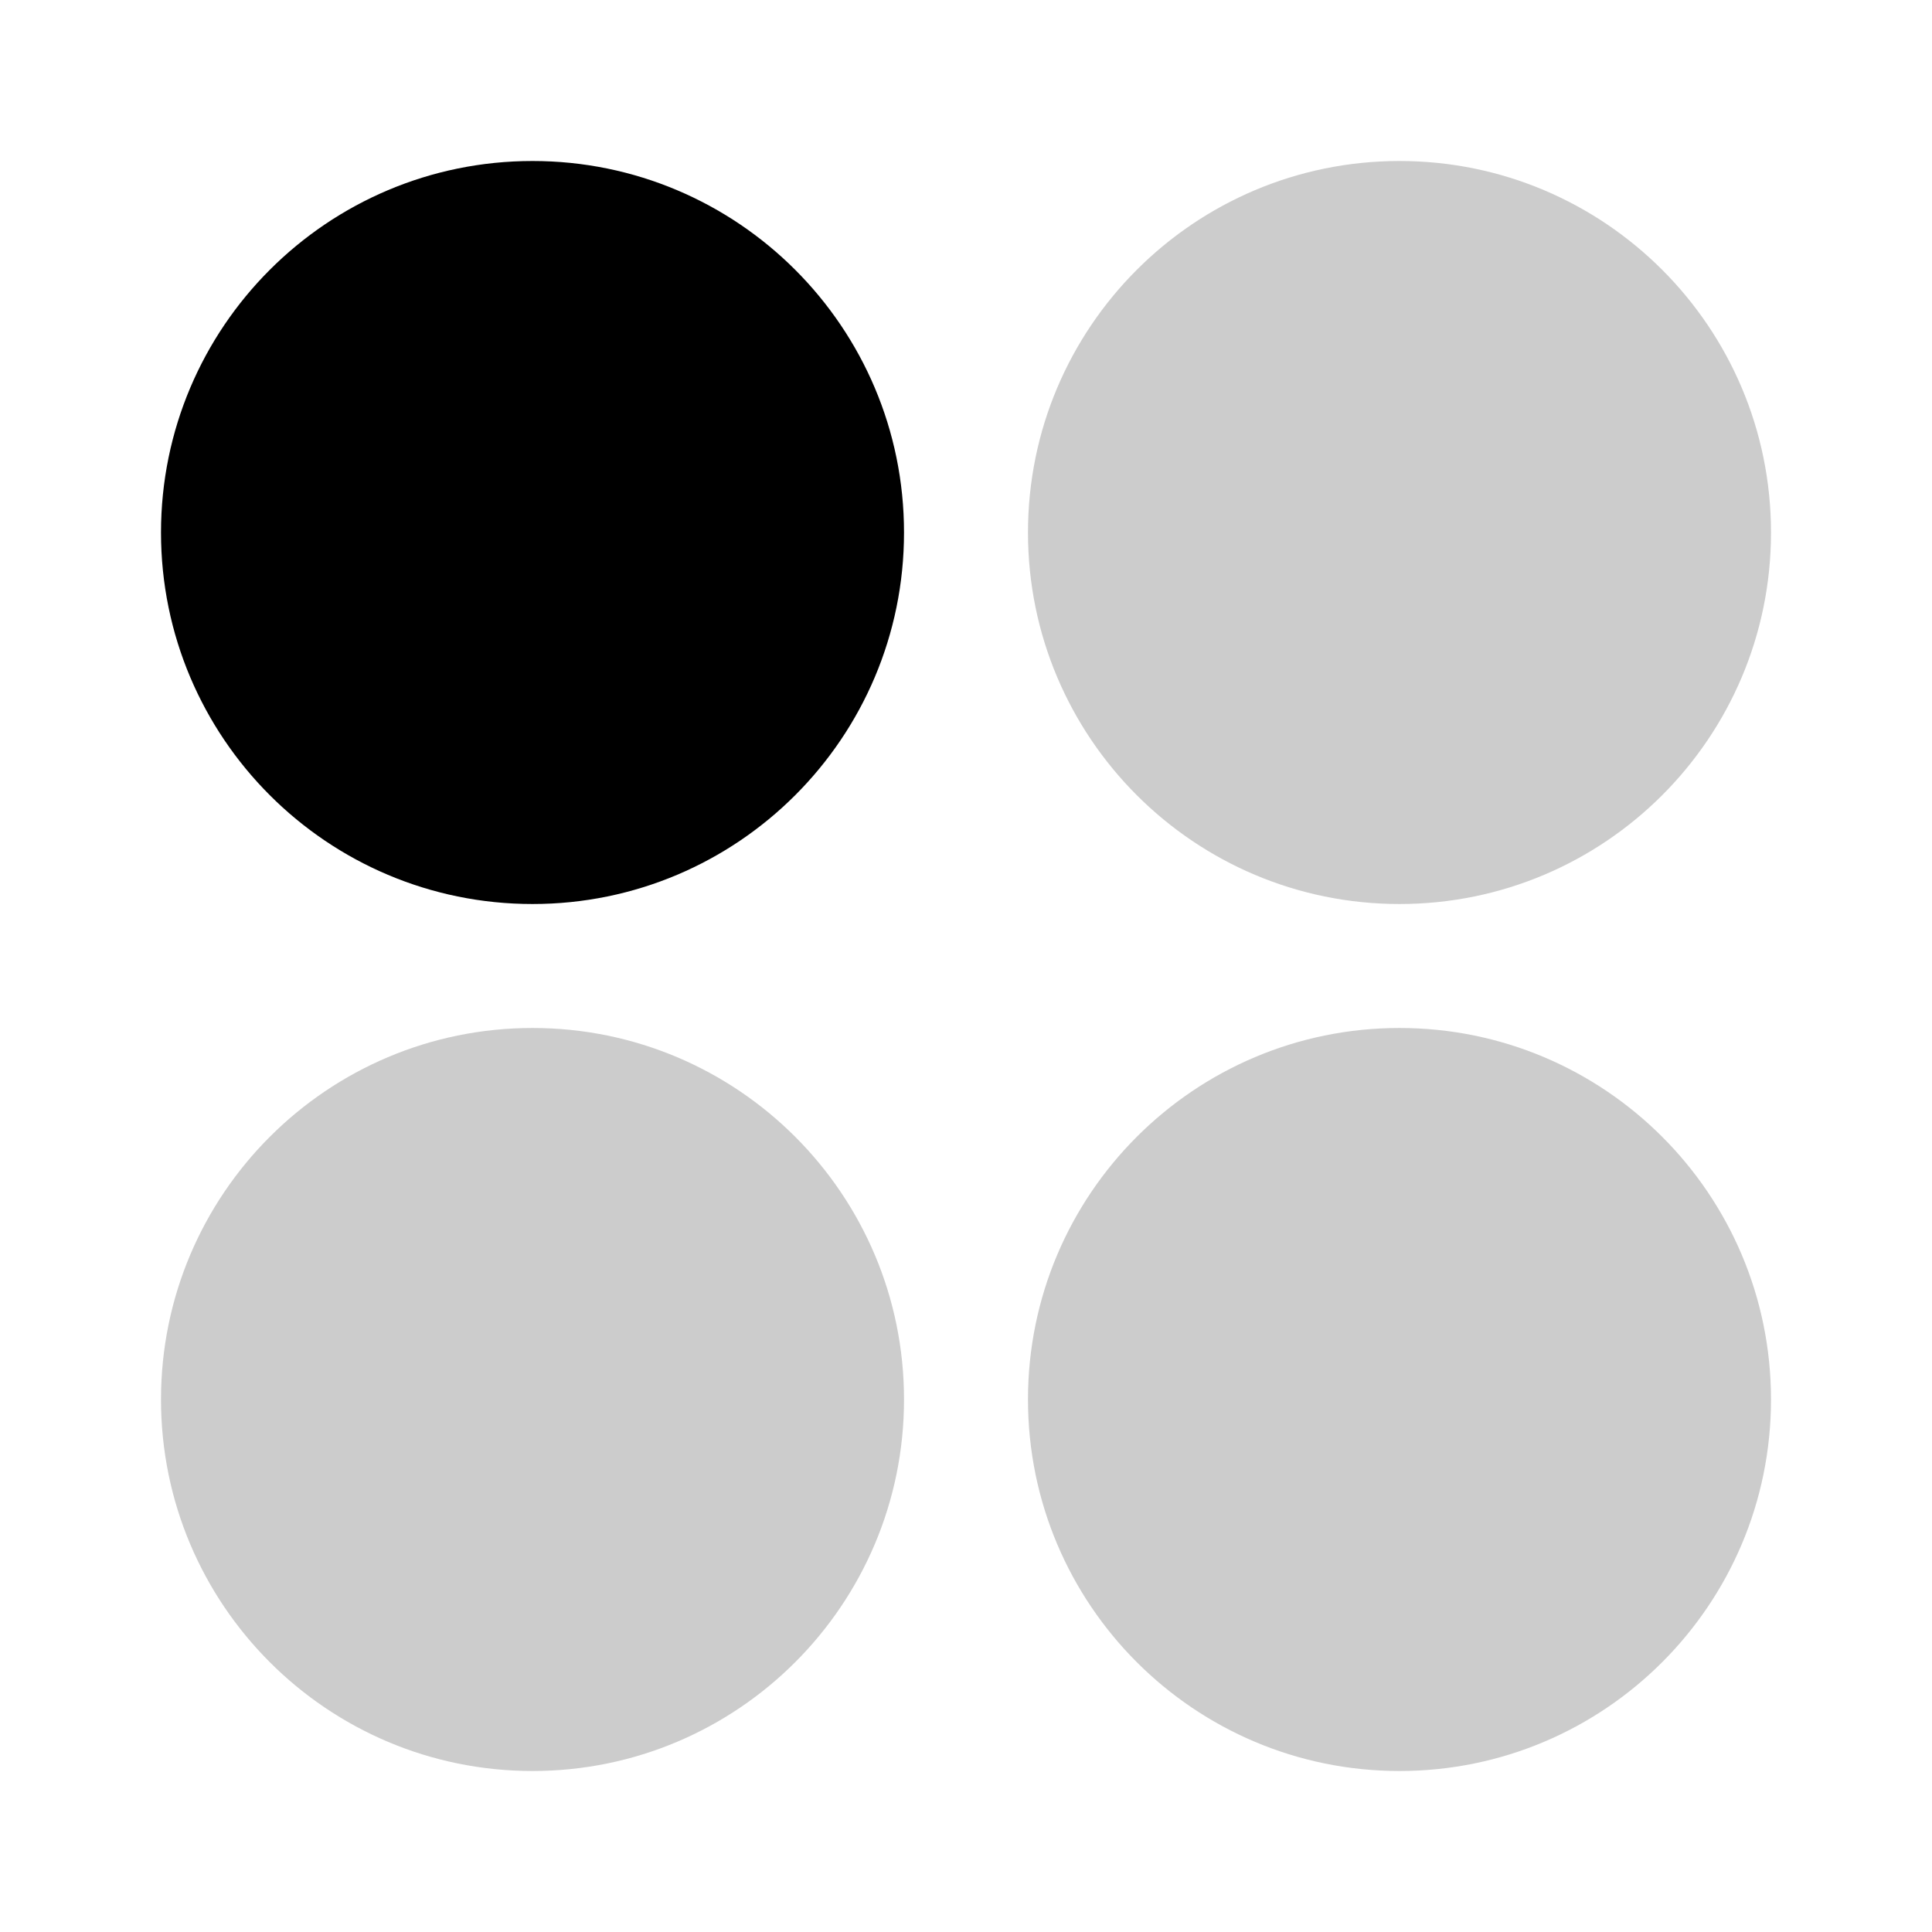
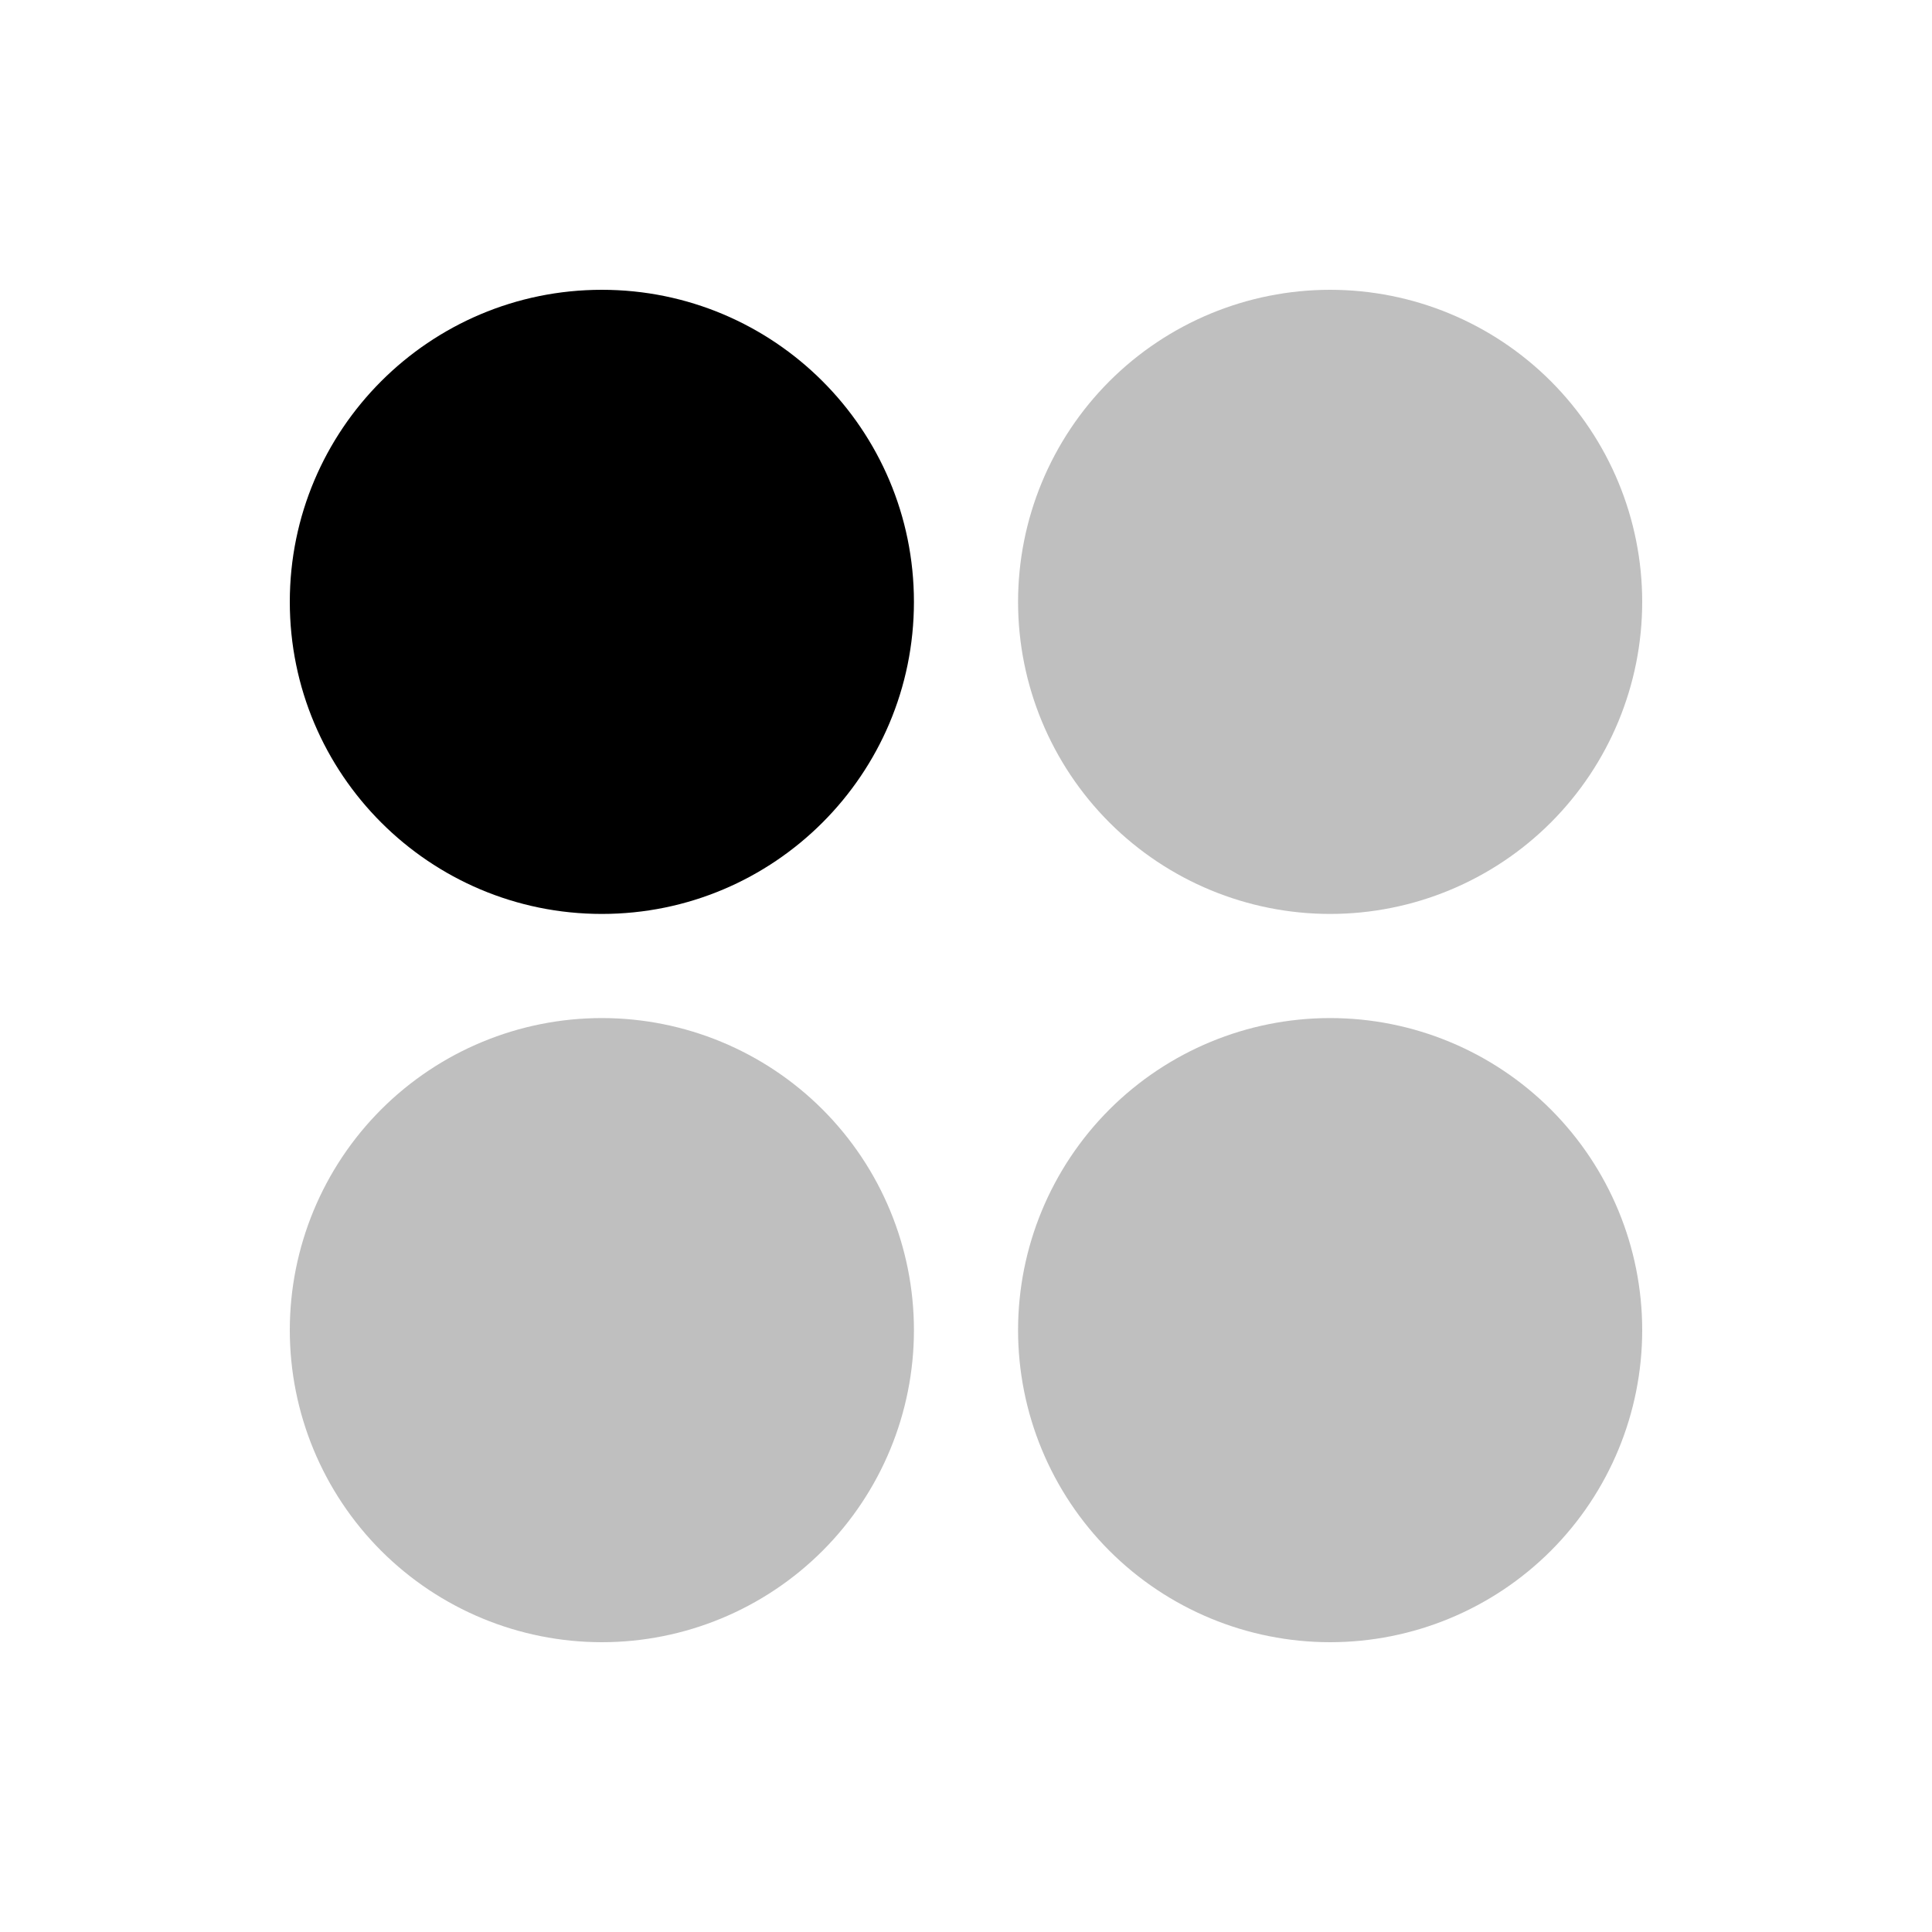
- <svg xmlns="http://www.w3.org/2000/svg" fill="currentColor" viewBox="0 0 24 24">
-   <path d="M17.385 11.23a4.615 4.615 0 100-9.23 4.615 4.615 0 000 9.23zm0 10.77a4.615 4.615 0 100-9.23 4.615 4.615 0 000 9.23zm-10.77 0a4.615 4.615 0 100-9.23 4.615 4.615 0 000 9.23z" opacity=".2" />
-   <circle cx="6.615" cy="6.615" r="4.615" />
+ <svg xmlns="http://www.w3.org/2000/svg" width="24" height="24" viewBox="0 0 40 40">
+   <path opacity="0.25" d="M27.539 18.922C29.253 18.922 30.896 18.241 32.108 17.03C33.319 15.818 34 14.175 34 12.461C34 10.747 33.319 9.104 32.108 7.892C30.896 6.681 29.253 6 27.539 6C25.825 6 24.182 6.681 22.97 7.892C21.759 9.104 21.078 10.747 21.078 12.461C21.078 14.175 21.759 15.818 22.97 17.03C24.182 18.241 25.825 18.922 27.539 18.922ZM27.539 34C29.253 34 30.896 33.319 32.108 32.108C33.319 30.896 34 29.253 34 27.539C34 25.825 33.319 24.182 32.108 22.97C30.896 21.759 29.253 21.078 27.539 21.078C25.825 21.078 24.182 21.759 22.97 22.97C21.759 24.182 21.078 25.825 21.078 27.539C21.078 29.253 21.759 30.896 22.97 32.108C24.182 33.319 25.825 34 27.539 34ZM12.461 34C14.175 34 15.818 33.319 17.03 32.108C18.241 30.896 18.922 29.253 18.922 27.539C18.922 25.825 18.241 24.182 17.03 22.97C15.818 21.759 14.175 21.078 12.461 21.078C10.747 21.078 9.104 21.759 7.892 22.97C6.681 24.182 6 25.825 6 27.539C6 29.253 6.681 30.896 7.892 32.108C9.104 33.319 10.747 34 12.461 34Z" fill="currentColor" />
+   <path d="M12.461 18.922C16.029 18.922 18.922 16.029 18.922 12.461C18.922 8.893 16.029 6 12.461 6C8.893 6 6 8.893 6 12.461C6 16.029 8.893 18.922 12.461 18.922Z" fill="currentColor" />
</svg>
